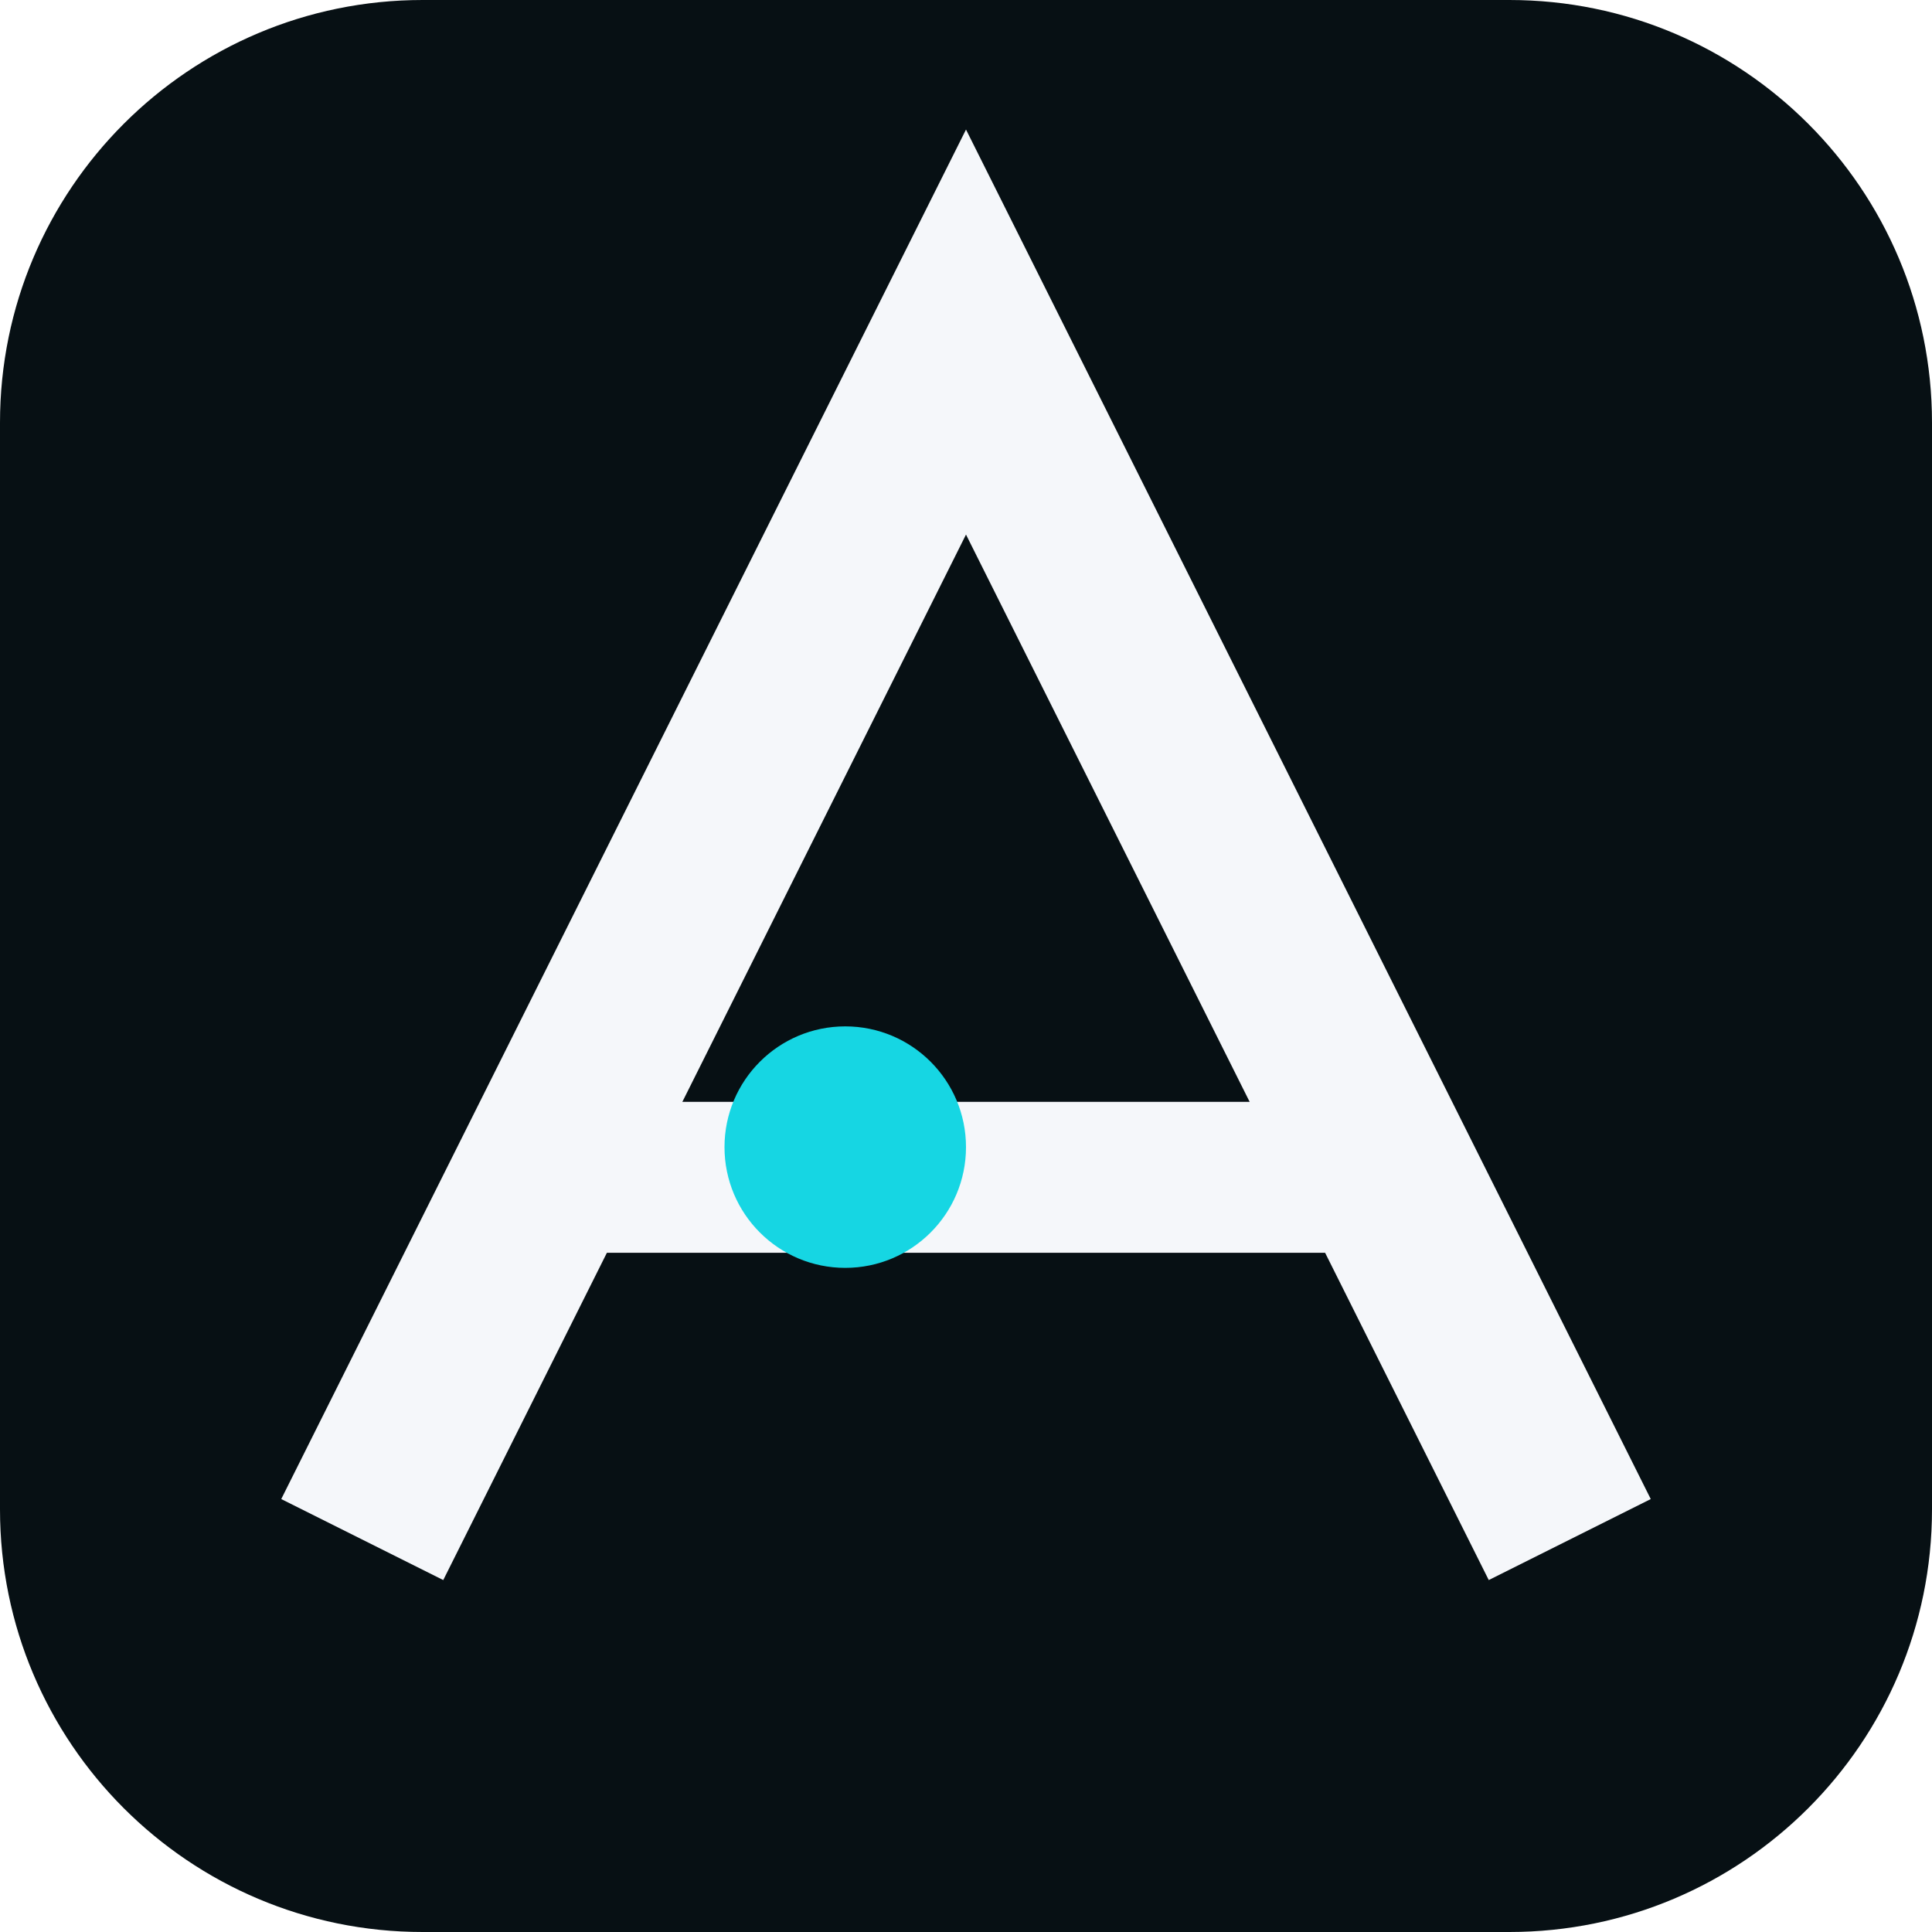
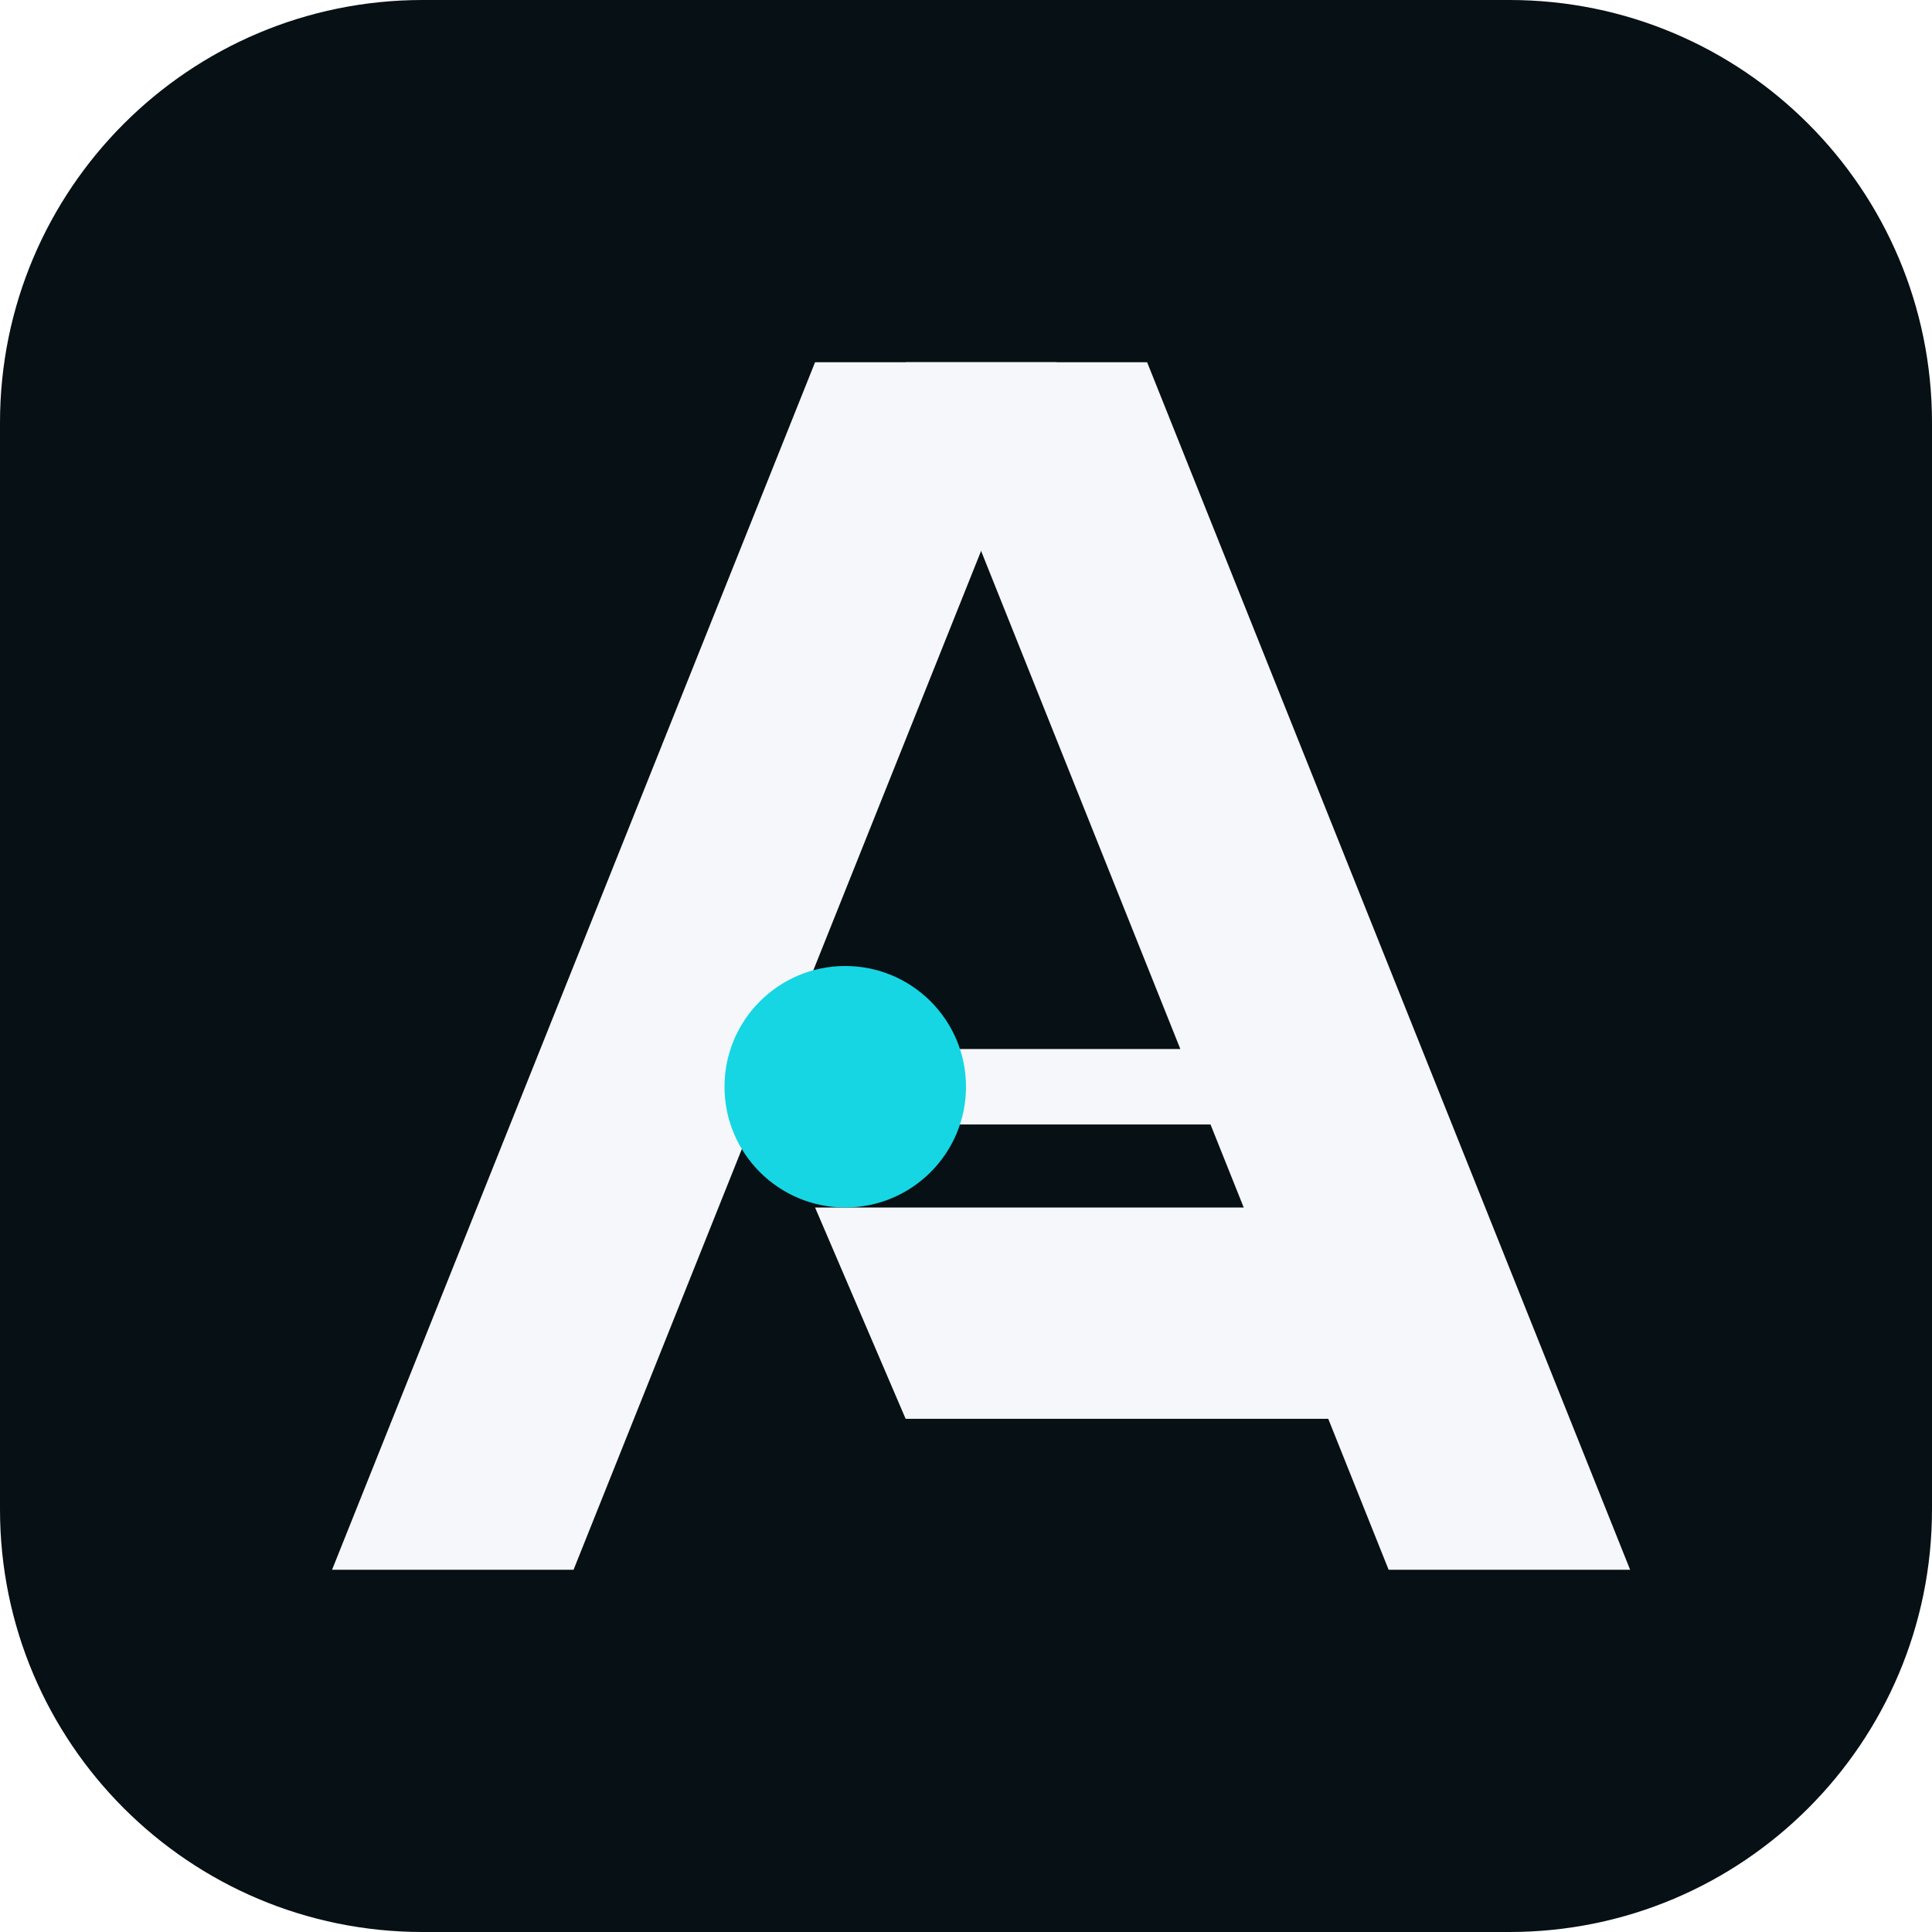
<svg xmlns="http://www.w3.org/2000/svg" viewBox="0 0 64 64" role="img" aria-label="Archive Nexus">
  <rect width="64" height="64" rx="14" fill="#071014" />
-   <path d="M12 51 L32 11 L52 51" fill="none" stroke="#F5F7FA" stroke-width="6" />
-   <path d="M20 39 H44" fill="none" stroke="#F5F7FA" stroke-width="5" />
-   <circle cx="28" cy="38" r="4" fill="#16D6E3" />
+   <g fill="#F5F7FA">
+     <path d="M11 52 27 12h8L19 52Z" />
+     <path d="M30 12h8l16 40h-8Z" />
+     <path d="M27 40h18l3 7H30Z" />
+   </g>
+   <path d="M30 36h11" stroke="#F5F7FA" stroke-width="2.5" stroke-linecap="square" />
+   <circle cx="28" cy="36" r="4" fill="#16D6E3" />
</svg>
